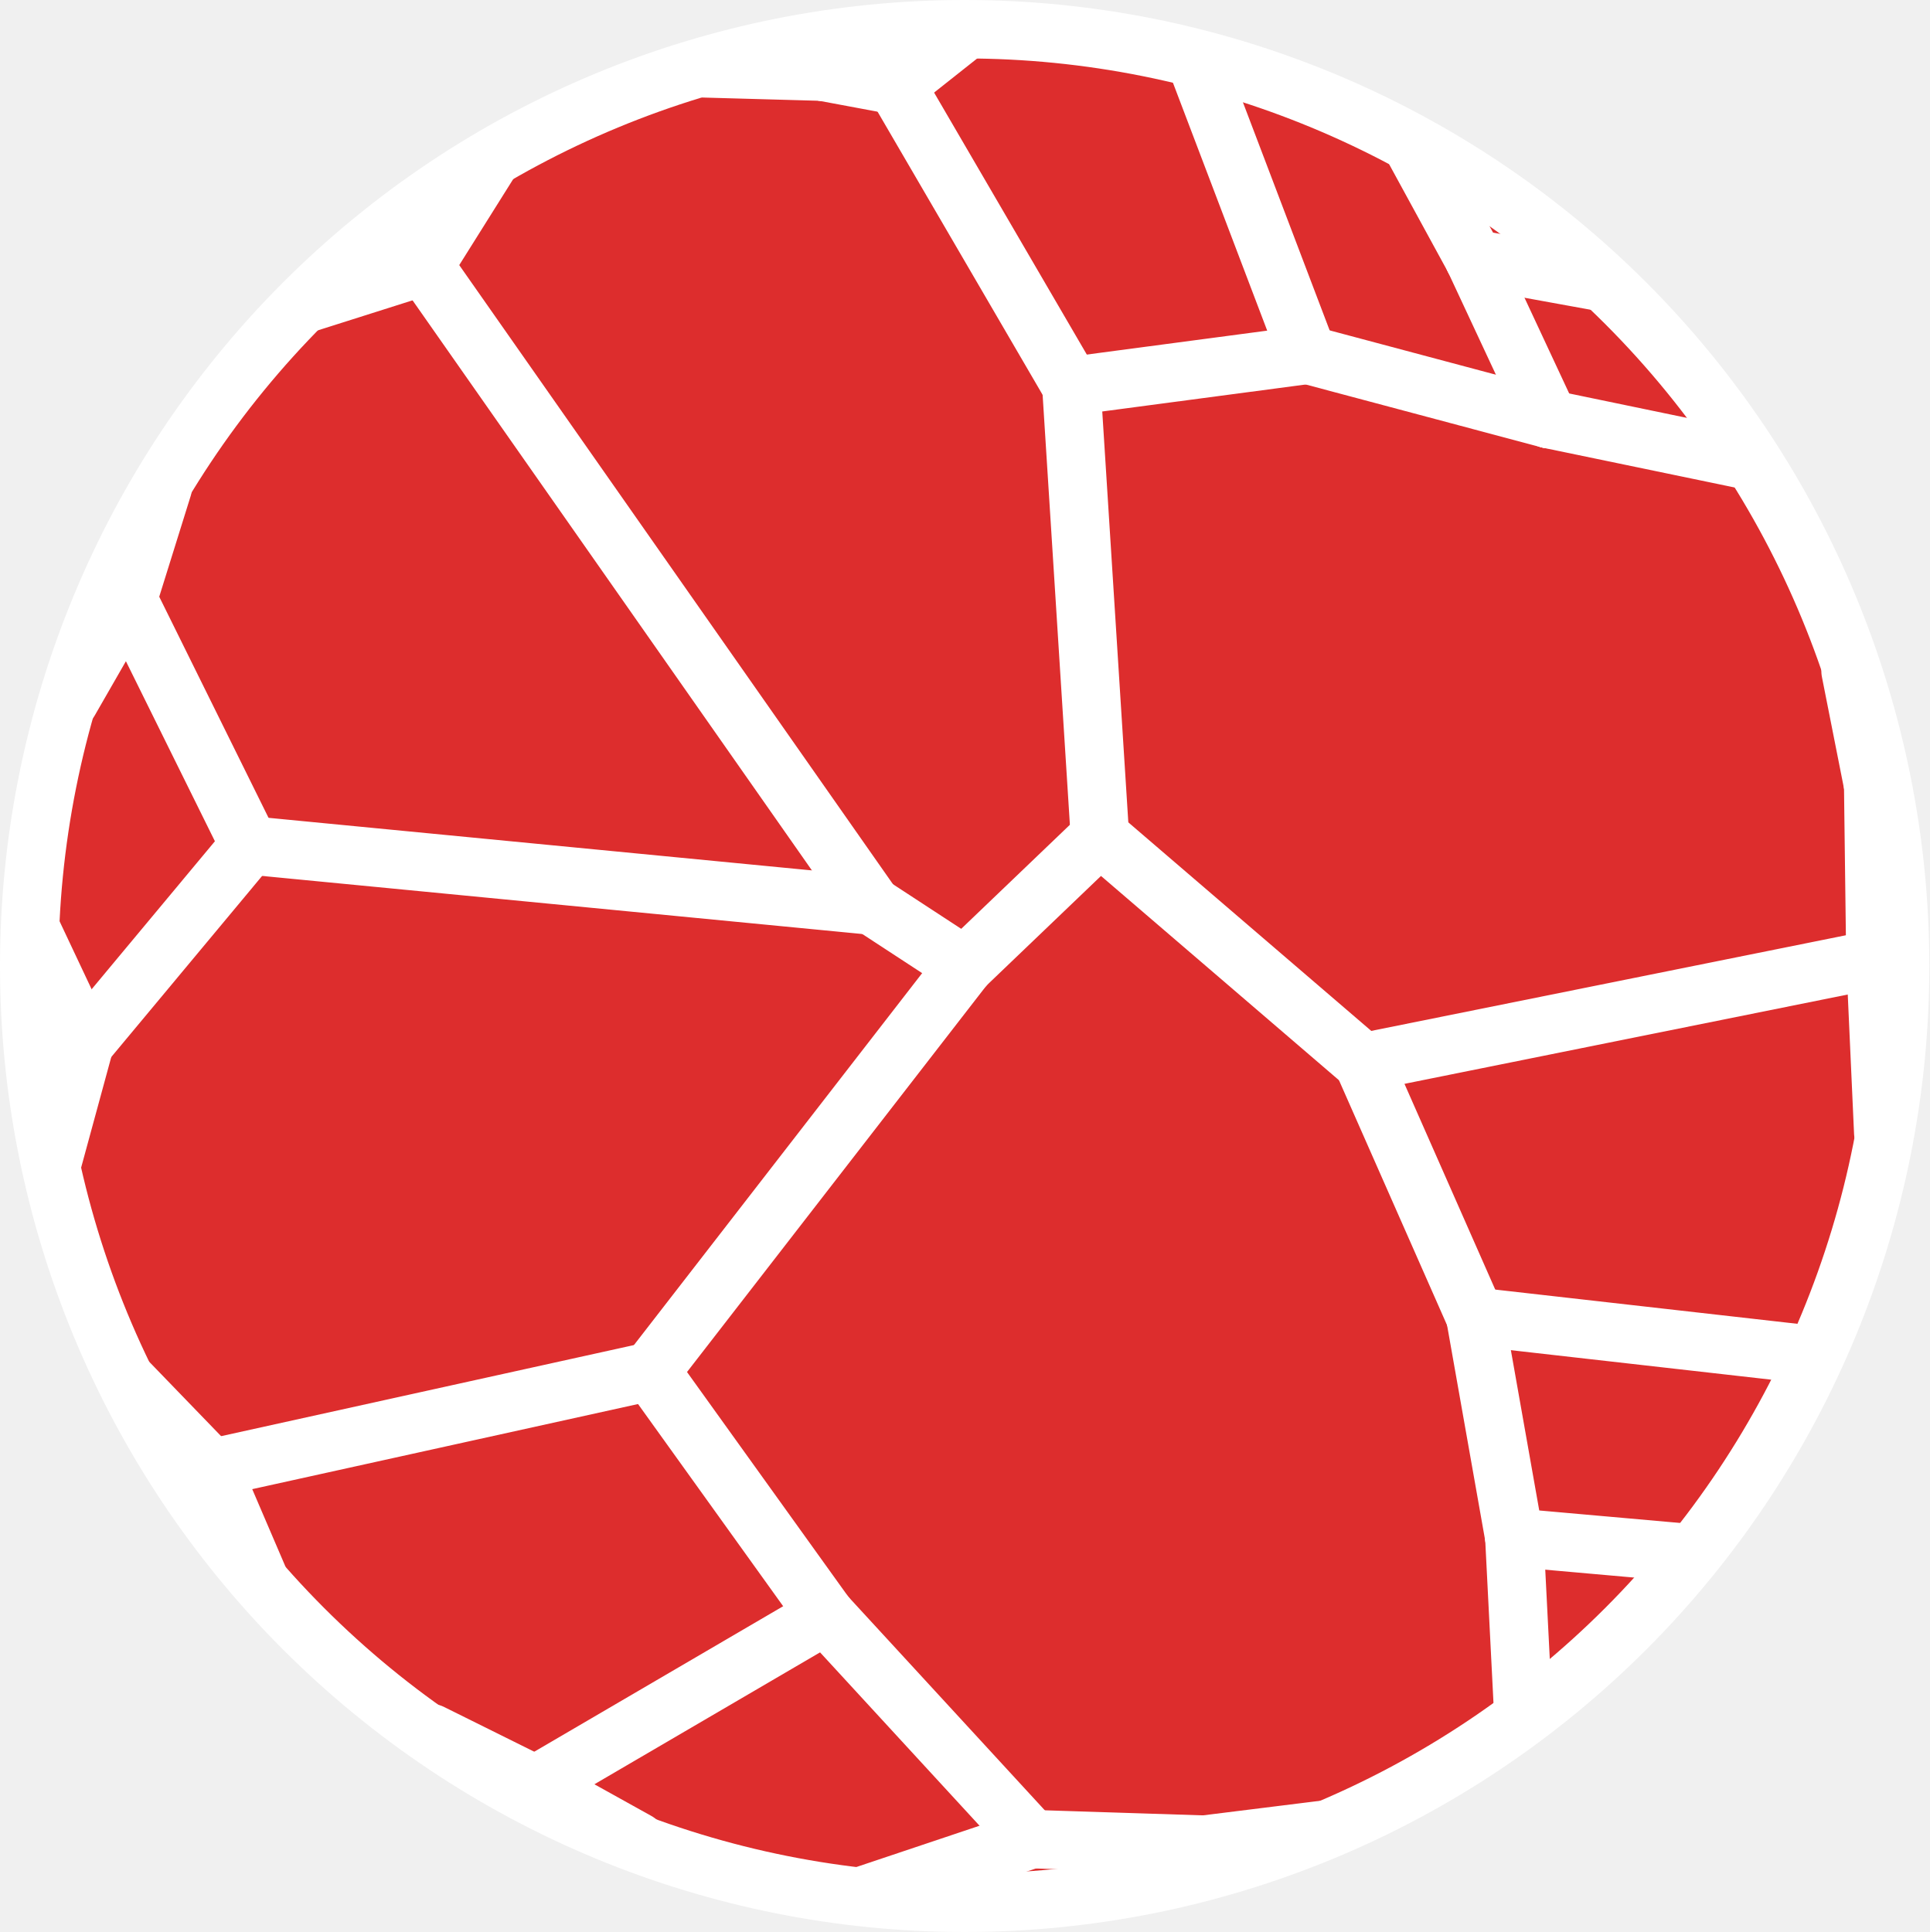
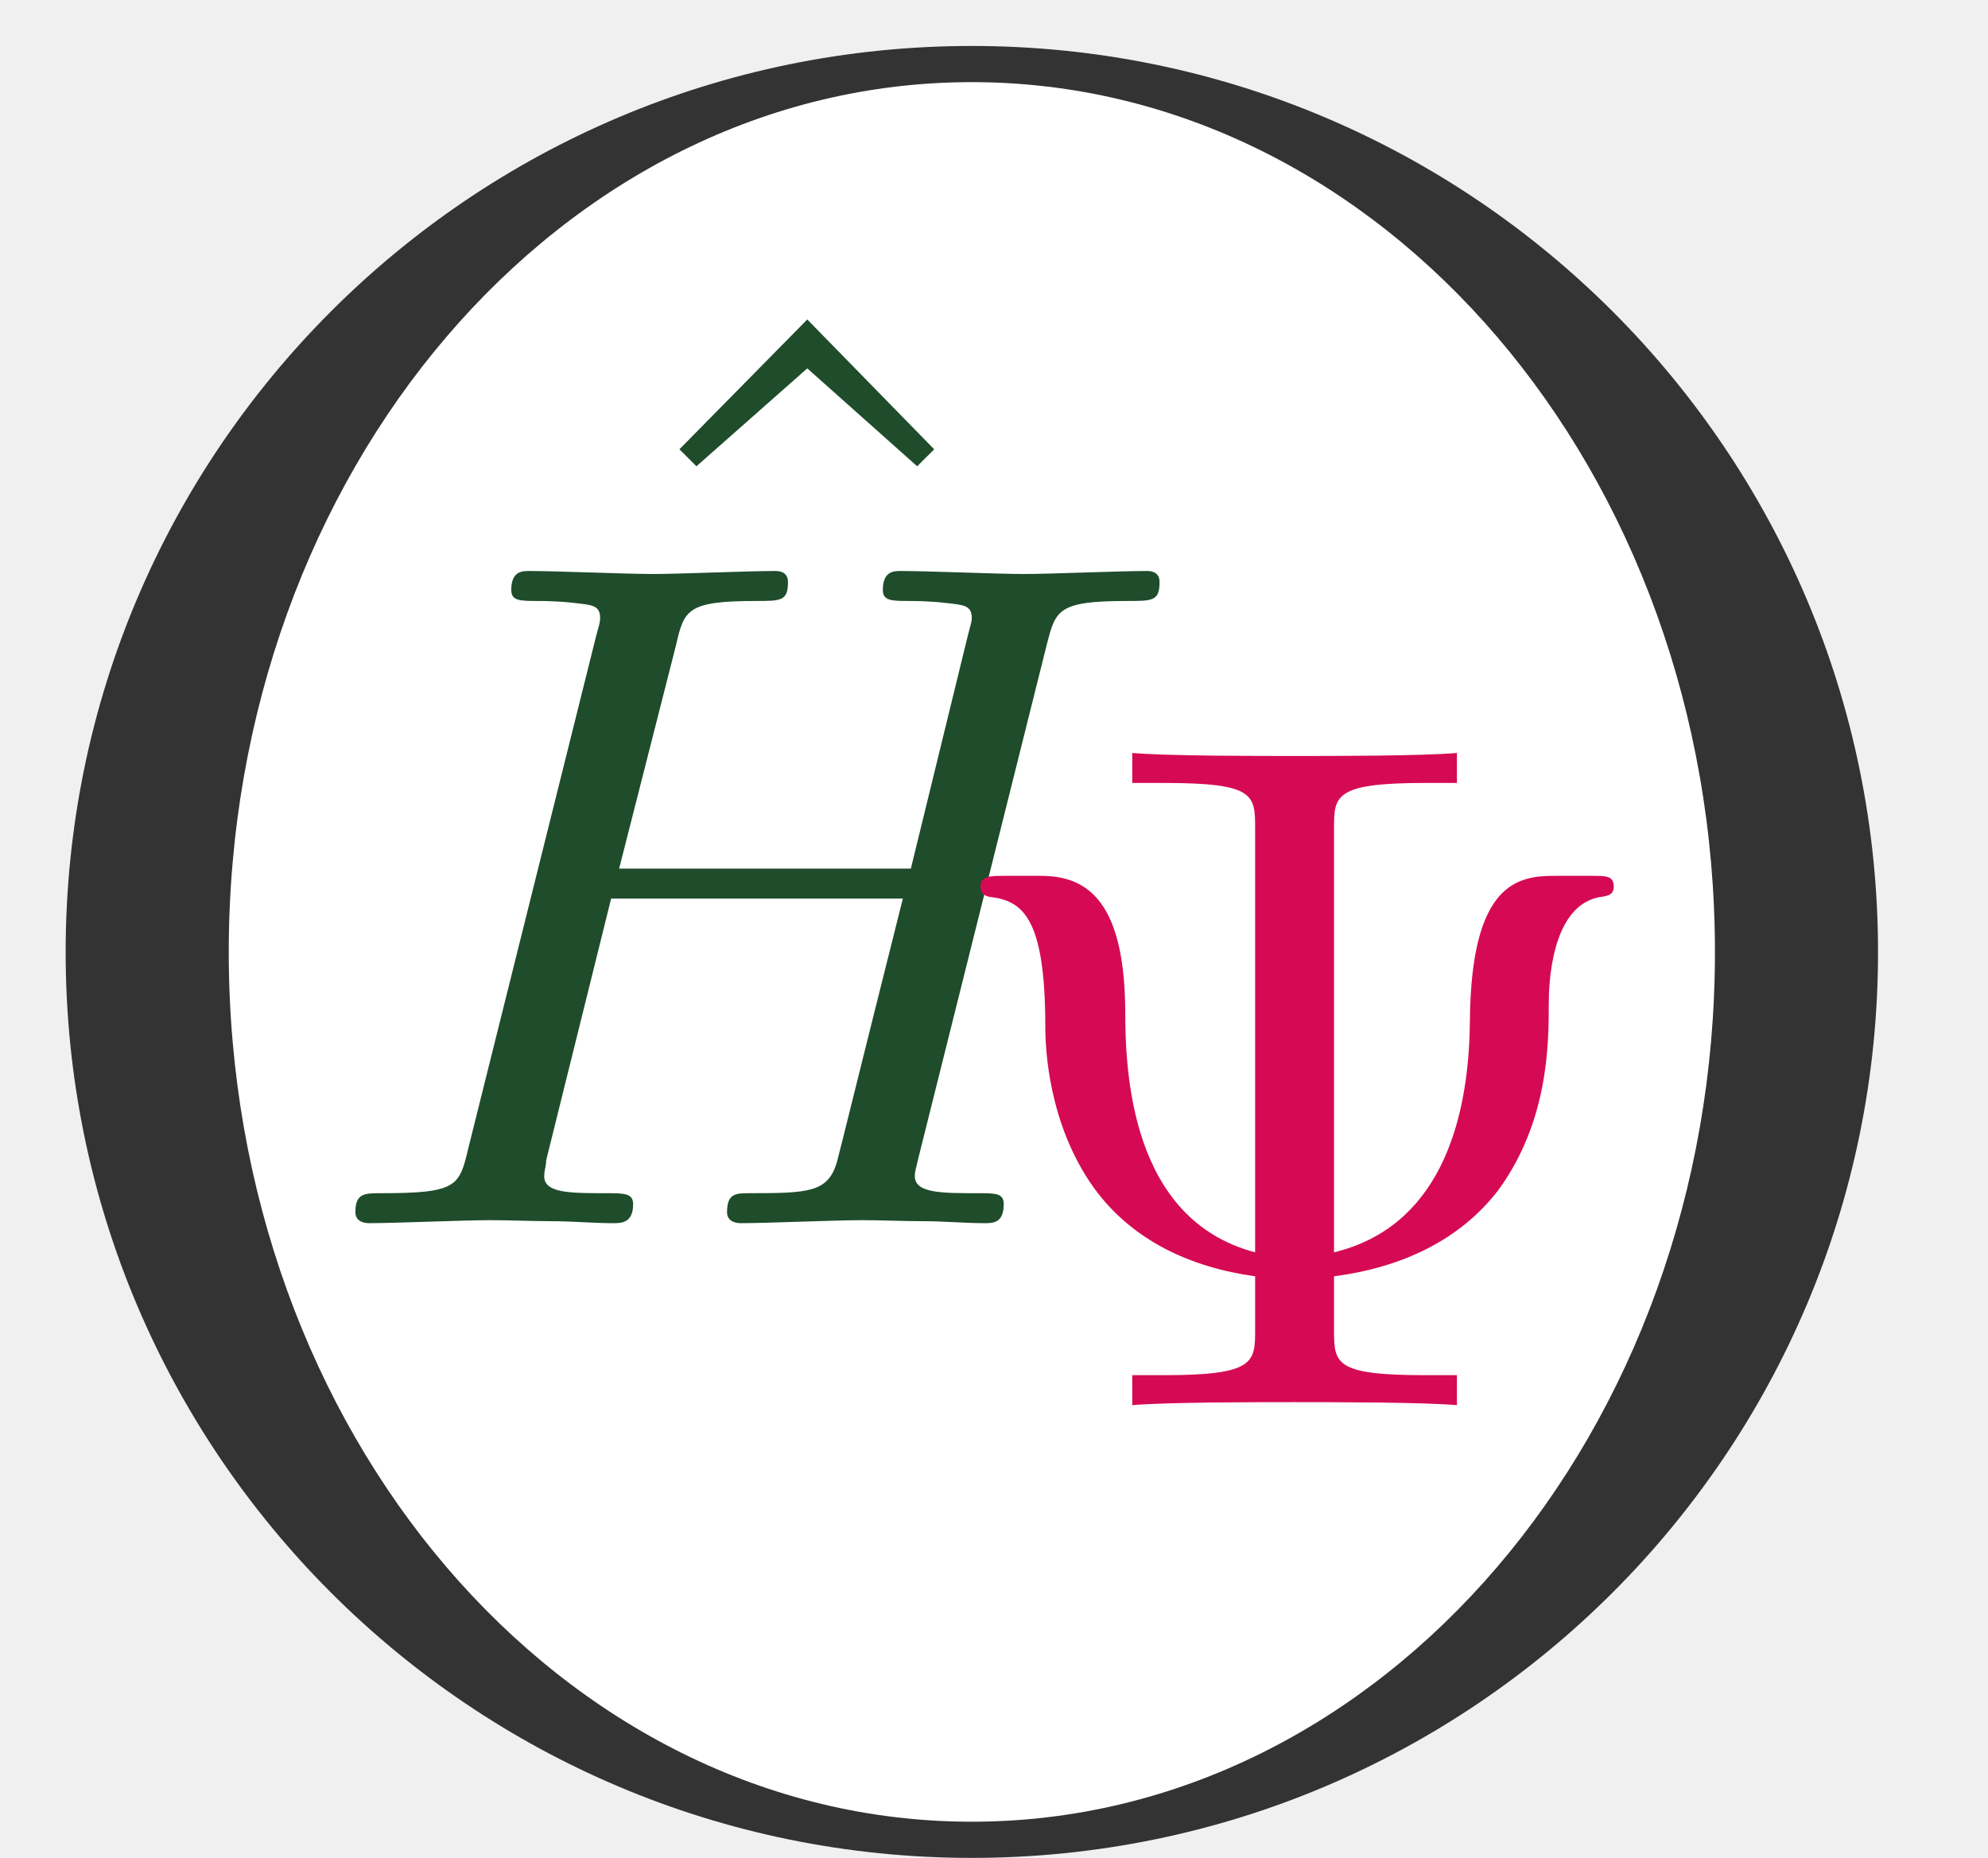
- <svg xmlns="http://www.w3.org/2000/svg" version="1.1" id="Layer_1" x="0px" y="0px" width="99px" height="99.154px" viewBox="0 0 99 99.154" enable-background="new 0 0 99 99.154" xml:space="preserve">
-   <g>
+ <svg xmlns="http://www.w3.org/2000/svg" xmlns:xlink="http://www.w3.org/1999/xlink" width="31.095pt" height="29.066pt" viewBox="0 0 31.095 29.066" version="1.1">
+   <defs>
    <g>
-       <path fill="#DD2D2D" d="M97.5,49.577c0-12.751-5.057-24.979-14.059-33.996C74.439,6.565,62.23,1.5,49.5,1.5    c-12.73,0-24.939,5.065-33.941,14.081C6.557,24.598,1.5,36.826,1.5,49.577s5.057,24.979,14.059,33.996    C24.561,92.589,36.77,97.654,49.5,97.654c12.73,0,24.939-5.065,33.941-14.081C92.443,74.556,97.5,62.328,97.5,49.577z" />
-       <line fill="none" stroke="#FFFFFF" stroke-width="3" stroke-linecap="round" stroke-miterlimit="3.25" x1="61.795" y1="94.671" x2="67.783" y2="93.926" />
-       <line fill="none" stroke="#FFFFFF" stroke-width="3" stroke-linecap="round" stroke-miterlimit="3.25" x1="61.795" y1="94.671" x2="56.26" y2="97.078" />
-       <line fill="none" stroke="#FFFFFF" stroke-width="3" stroke-linecap="round" stroke-miterlimit="3.25" x1="75.641" y1="13.286" x2="72.466" y2="7.469" />
-       <line fill="none" stroke="#FFFFFF" stroke-width="3" stroke-linecap="round" stroke-miterlimit="3.25" x1="75.641" y1="13.286" x2="82.152" y2="14.469" />
-       <line fill="none" stroke="#FFFFFF" stroke-width="3" stroke-linecap="round" stroke-miterlimit="3.25" x1="4.348" y1="53.539" x2="2.672" y2="59.691" />
-       <line fill="none" stroke="#FFFFFF" stroke-width="3" stroke-linecap="round" stroke-miterlimit="3.25" x1="4.348" y1="53.539" x2="1.63" y2="47.773" />
-       <line fill="none" stroke="#FFFFFF" stroke-width="3" stroke-linecap="round" stroke-miterlimit="3.25" x1="52.934" y1="94.387" x2="61.795" y2="94.671" />
-       <line fill="none" stroke="#FFFFFF" stroke-width="3" stroke-linecap="round" stroke-miterlimit="3.25" x1="52.934" y1="94.387" x2="44.317" y2="97.276" />
-       <line fill="none" stroke="#FFFFFF" stroke-width="3" stroke-linecap="round" stroke-miterlimit="3.25" x1="42.19" y1="3.676" x2="36.115" y2="3.507" />
-       <line fill="none" stroke="#FFFFFF" stroke-width="3" stroke-linecap="round" stroke-miterlimit="3.25" x1="42.19" y1="3.676" x2="47.911" y2="1.622" />
-       <line fill="none" stroke="#FFFFFF" stroke-width="3" stroke-linecap="round" stroke-miterlimit="3.25" x1="96.121" y1="40.315" x2="94.96" y2="34.448" />
-       <line fill="none" stroke="#FFFFFF" stroke-width="3" stroke-linecap="round" stroke-miterlimit="3.25" x1="96.121" y1="40.315" x2="97.284" y2="46.183" />
-       <line fill="none" stroke="#FFFFFF" stroke-width="3" stroke-linecap="round" stroke-miterlimit="3.25" x1="45.981" y1="4.383" x2="42.19" y2="3.676" />
-       <line fill="none" stroke="#FFFFFF" stroke-width="3" stroke-linecap="round" stroke-miterlimit="3.25" x1="45.981" y1="4.383" x2="49.5" y2="1.596" />
-       <line fill="none" stroke="#FFFFFF" stroke-width="3" stroke-linecap="round" stroke-miterlimit="3.25" x1="79.479" y1="21.509" x2="89.811" y2="23.653" />
-       <line fill="none" stroke="#FFFFFF" stroke-width="3" stroke-linecap="round" stroke-miterlimit="3.25" x1="79.479" y1="21.509" x2="75.641" y2="13.286" />
-       <line fill="none" stroke="#FFFFFF" stroke-width="3" stroke-linecap="round" stroke-miterlimit="3.25" x1="6.56" y1="30.751" x2="3.564" y2="35.967" />
-       <line fill="none" stroke="#FFFFFF" stroke-width="3" stroke-linecap="round" stroke-miterlimit="3.25" x1="6.56" y1="30.751" x2="8.353" y2="25.007" />
-       <line fill="none" stroke="#FFFFFF" stroke-width="3" stroke-linecap="round" stroke-miterlimit="3.25" x1="96.234" y1="49.224" x2="96.121" y2="40.315" />
-       <line fill="none" stroke="#FFFFFF" stroke-width="3" stroke-linecap="round" stroke-miterlimit="3.25" x1="96.234" y1="49.224" x2="96.637" y2="58.129" />
-       <line fill="none" stroke="#FFFFFF" stroke-width="3" stroke-linecap="round" stroke-miterlimit="3.25" x1="77.707" y1="78.913" x2="86.773" y2="79.717" />
-       <line fill="none" stroke="#FFFFFF" stroke-width="3" stroke-linecap="round" stroke-miterlimit="3.25" x1="77.707" y1="78.913" x2="78.169" y2="88.018" />
-       <line fill="none" stroke="#FFFFFF" stroke-width="3" stroke-linecap="round" stroke-miterlimit="3.25" x1="75.701" y1="67.577" x2="77.707" y2="78.913" />
-       <line fill="none" stroke="#FFFFFF" stroke-width="3" stroke-linecap="round" stroke-miterlimit="3.25" x1="75.701" y1="67.577" x2="93.059" y2="69.544" />
-       <line fill="none" stroke="#FFFFFF" stroke-width="3" stroke-linecap="round" stroke-miterlimit="3.25" x1="21.766" y1="13.651" x2="25.151" y2="8.256" />
-       <line fill="none" stroke="#FFFFFF" stroke-width="3" stroke-linecap="round" stroke-miterlimit="3.25" x1="21.766" y1="13.651" x2="15.702" y2="15.574" />
-       <line fill="none" stroke="#FFFFFF" stroke-width="3" stroke-linecap="round" stroke-miterlimit="3.25" x1="67.1" y1="18.207" x2="79.479" y2="21.509" />
-       <line fill="none" stroke="#FFFFFF" stroke-width="3" stroke-linecap="round" stroke-miterlimit="3.25" x1="67.1" y1="18.207" x2="61.352" y2="3.088" />
-       <line fill="none" stroke="#FFFFFF" stroke-width="3" stroke-linecap="round" stroke-miterlimit="3.25" x1="27.473" y1="91.605" x2="32.696" y2="94.509" />
-       <line fill="none" stroke="#FFFFFF" stroke-width="3" stroke-linecap="round" stroke-miterlimit="3.25" x1="27.473" y1="91.605" x2="22.12" y2="88.948" />
-       <line fill="none" stroke="#FFFFFF" stroke-width="3" stroke-linecap="round" stroke-miterlimit="3.25" x1="42.366" y1="82.898" x2="52.934" y2="94.387" />
-       <line fill="none" stroke="#FFFFFF" stroke-width="3" stroke-linecap="round" stroke-miterlimit="3.25" x1="42.366" y1="82.898" x2="27.473" y2="91.605" />
-       <line fill="none" stroke="#FFFFFF" stroke-width="3" stroke-linecap="round" stroke-miterlimit="3.25" x1="12.805" y1="43.385" x2="6.56" y2="30.751" />
-       <line fill="none" stroke="#FFFFFF" stroke-width="3" stroke-linecap="round" stroke-miterlimit="3.25" x1="12.805" y1="43.385" x2="4.348" y2="53.539" />
-       <line fill="none" stroke="#FFFFFF" stroke-width="3" stroke-linecap="round" stroke-miterlimit="3.25" x1="69.943" y1="54.523" x2="96.234" y2="49.224" />
-       <line fill="none" stroke="#FFFFFF" stroke-width="3" stroke-linecap="round" stroke-miterlimit="3.25" x1="69.943" y1="54.523" x2="75.701" y2="67.577" />
-       <line fill="none" stroke="#FFFFFF" stroke-width="3" stroke-linecap="round" stroke-miterlimit="3.25" x1="54.975" y1="19.815" x2="45.981" y2="4.383" />
-       <line fill="none" stroke="#FFFFFF" stroke-width="3" stroke-linecap="round" stroke-miterlimit="3.25" x1="54.975" y1="19.815" x2="67.1" y2="18.207" />
-       <line fill="none" stroke="#FFFFFF" stroke-width="3" stroke-linecap="round" stroke-miterlimit="3.25" x1="10.85" y1="75.352" x2="6.626" y2="70.981" />
-       <line fill="none" stroke="#FFFFFF" stroke-width="3" stroke-linecap="round" stroke-miterlimit="3.25" x1="10.85" y1="75.352" x2="13.246" y2="80.939" />
-       <line fill="none" stroke="#FFFFFF" stroke-width="3" stroke-linecap="round" stroke-miterlimit="3.25" x1="33.382" y1="70.38" x2="42.366" y2="82.898" />
-       <line fill="none" stroke="#FFFFFF" stroke-width="3" stroke-linecap="round" stroke-miterlimit="3.25" x1="33.382" y1="70.38" x2="10.85" y2="75.352" />
-       <line fill="none" stroke="#FFFFFF" stroke-width="3" stroke-linecap="round" stroke-miterlimit="3.25" x1="44.759" y1="46.478" x2="12.805" y2="43.385" />
-       <line fill="none" stroke="#FFFFFF" stroke-width="3" stroke-linecap="round" stroke-miterlimit="3.25" x1="44.759" y1="46.478" x2="21.766" y2="13.651" />
-       <line fill="none" stroke="#FFFFFF" stroke-width="3" stroke-linecap="round" stroke-miterlimit="3.25" x1="49.5" y1="49.577" x2="33.382" y2="70.38" />
-       <line fill="none" stroke="#FFFFFF" stroke-width="3" stroke-linecap="round" stroke-miterlimit="3.25" x1="49.5" y1="49.577" x2="44.759" y2="46.478" />
-       <line fill="none" stroke="#FFFFFF" stroke-width="3" stroke-linecap="round" stroke-miterlimit="3.25" x1="56.441" y1="42.931" x2="54.975" y2="19.815" />
-       <line fill="none" stroke="#FFFFFF" stroke-width="3" stroke-linecap="round" stroke-miterlimit="3.25" x1="56.441" y1="42.931" x2="69.943" y2="54.523" />
-       <path fill="none" stroke="#FFFFFF" stroke-width="3" stroke-linecap="round" stroke-miterlimit="3.25" d="M51.5,49.577" />
-       <line fill="none" stroke="#FFFFFF" stroke-width="3" stroke-linecap="round" stroke-miterlimit="3.25" x1="49.5" y1="49.577" x2="56.441" y2="42.931" />
-       <path fill="none" stroke="#FFFFFF" stroke-width="3" stroke-linecap="round" stroke-miterlimit="3.25" d="M97.5,49.577    c0-12.751-5.057-24.979-14.059-33.996C74.439,6.565,62.23,1.5,49.5,1.5c-12.73,0-24.939,5.065-33.941,14.081    C6.557,24.598,1.5,36.826,1.5,49.577s5.057,24.979,14.059,33.996C24.561,92.589,36.77,97.654,49.5,97.654    c12.73,0,24.939-5.065,33.941-14.081C92.443,74.556,97.5,62.328,97.5,49.577z" />
+       <symbol overflow="visible" id="glyph0-0">
+         <path style="stroke:none;" d="" />
+       </symbol>
+       <symbol overflow="visible" id="glyph0-1">
+         <path style="stroke:none;" d="M 3.734 -10.359 L 1.734 -8.328 L 2 -8.062 L 3.734 -9.594 L 5.453 -8.062 L 5.719 -8.328 Z M 3.734 -10.359 " />
+       </symbol>
+       <symbol overflow="visible" id="glyph0-2">
+         <path style="stroke:none;" d="M 6.375 -9.016 C 6.375 -9.531 6.375 -9.734 7.797 -9.734 L 8.297 -9.734 L 8.297 -10.203 C 7.75 -10.156 6.375 -10.156 5.766 -10.156 C 5.156 -10.156 3.766 -10.156 3.219 -10.203 L 3.219 -9.734 L 3.719 -9.734 C 5.141 -9.734 5.141 -9.547 5.141 -9.016 L 5.141 -2.391 C 3.188 -2.906 3.109 -5.219 3.109 -6.188 C 3.094 -7.984 2.438 -8.281 1.781 -8.281 L 1.219 -8.281 C 1 -8.281 0.844 -8.281 0.844 -8.109 C 0.844 -8.031 0.891 -7.969 0.984 -7.953 C 1.484 -7.891 1.859 -7.672 1.859 -5.922 C 1.859 -5.578 1.906 -4.391 2.625 -3.391 C 3.219 -2.578 4.125 -2.156 5.141 -2.016 L 5.141 -1.188 C 5.141 -0.672 5.141 -0.469 3.719 -0.469 L 3.219 -0.469 L 3.219 0 C 3.766 -0.047 5.141 -0.047 5.75 -0.047 C 6.359 -0.047 7.75 -0.047 8.297 0 L 8.297 -0.469 L 7.797 -0.469 C 6.375 -0.469 6.375 -0.656 6.375 -1.188 L 6.375 -2.016 C 7.453 -2.156 8.359 -2.594 8.953 -3.375 C 9.719 -4.438 9.734 -5.609 9.734 -6.281 C 9.734 -6.516 9.75 -7.844 10.562 -7.953 C 10.656 -7.969 10.75 -7.984 10.75 -8.109 C 10.75 -8.281 10.641 -8.281 10.391 -8.281 L 9.828 -8.281 C 9.25 -8.281 8.516 -8.172 8.5 -6 C 8.484 -4.359 7.984 -2.781 6.375 -2.391 Z M 6.375 -9.016 " />
+       </symbol>
+       <symbol overflow="visible" id="glyph1-0">
+         <path style="stroke:none;" d="" />
+       </symbol>
+       <symbol overflow="visible" id="glyph1-1">
+         <path style="stroke:none;" d="M 11.391 -9.047 C 11.531 -9.594 11.562 -9.734 12.656 -9.734 C 13.047 -9.734 13.156 -9.734 13.156 -10.031 C 13.156 -10.203 13 -10.203 12.953 -10.203 C 12.531 -10.203 11.453 -10.156 11.031 -10.156 C 10.609 -10.156 9.547 -10.203 9.109 -10.203 C 9 -10.203 8.828 -10.203 8.828 -9.906 C 8.828 -9.734 8.969 -9.734 9.25 -9.734 C 9.281 -9.734 9.562 -9.734 9.812 -9.703 C 10.078 -9.672 10.219 -9.672 10.219 -9.469 C 10.219 -9.406 10.203 -9.375 10.156 -9.188 L 9.266 -5.547 L 4.703 -5.547 L 5.594 -9.047 C 5.719 -9.594 5.766 -9.734 6.844 -9.734 C 7.234 -9.734 7.344 -9.734 7.344 -10.031 C 7.344 -10.203 7.188 -10.203 7.141 -10.203 C 6.719 -10.203 5.641 -10.156 5.234 -10.156 C 4.797 -10.156 3.734 -10.203 3.297 -10.203 C 3.188 -10.203 3.016 -10.203 3.016 -9.906 C 3.016 -9.734 3.156 -9.734 3.438 -9.734 C 3.469 -9.734 3.75 -9.734 4 -9.703 C 4.266 -9.672 4.406 -9.672 4.406 -9.469 C 4.406 -9.406 4.391 -9.359 4.344 -9.188 L 2.344 -1.172 C 2.203 -0.578 2.172 -0.469 0.984 -0.469 C 0.719 -0.469 0.578 -0.469 0.578 -0.172 C 0.578 0 0.766 0 0.797 0 C 1.203 0 2.266 -0.047 2.688 -0.047 C 3 -0.047 3.328 -0.031 3.641 -0.031 C 3.969 -0.031 4.297 0 4.609 0 C 4.734 0 4.922 0 4.922 -0.297 C 4.922 -0.469 4.781 -0.469 4.5 -0.469 C 3.938 -0.469 3.531 -0.469 3.531 -0.734 C 3.531 -0.828 3.562 -0.891 3.562 -0.984 L 4.578 -5.078 L 9.141 -5.078 C 8.516 -2.594 8.172 -1.188 8.109 -0.953 C 7.969 -0.484 7.672 -0.469 6.75 -0.469 C 6.531 -0.469 6.391 -0.469 6.391 -0.172 C 6.391 0 6.578 0 6.609 0 C 7.016 0 8.078 -0.047 8.5 -0.047 C 8.812 -0.047 9.141 -0.031 9.453 -0.031 C 9.781 -0.031 10.109 0 10.422 0 C 10.547 0 10.719 0 10.719 -0.297 C 10.719 -0.469 10.594 -0.469 10.312 -0.469 C 9.75 -0.469 9.328 -0.469 9.328 -0.734 C 9.328 -0.828 9.359 -0.891 9.375 -0.984 Z M 11.391 -9.047 " />
+       </symbol>
+     </g>
+     <clipPath id="clip1">
+       <path d="M 1 0 L 30 0 L 30 29.066 L 1 29.066 Z M 1 0 " />
+     </clipPath>
+   </defs>
+   <g id="surface1">
+     <g clip-path="url(#clip1)" clip-rule="nonzero">
+       <path style=" stroke:none;fill-rule:nonzero;fill:rgb(20%,20%,20%);fill-opacity:1;" d="M 29.375 14.895 C 29.375 7.066 23.027 0.719 15.199 0.719 C 7.371 0.719 1.027 7.066 1.027 14.895 C 1.027 22.723 7.371 29.066 15.199 29.066 C 23.027 29.066 29.375 22.723 29.375 14.895 Z M 29.375 14.895 " />
+     </g>
+     <path style=" stroke:none;fill-rule:nonzero;fill:rgb(100%,100%,100%);fill-opacity:1;" d="M 26.824 14.895 C 26.824 7.379 21.617 1.285 15.199 1.285 C 8.781 1.285 3.578 7.379 3.578 14.895 C 3.578 22.406 8.781 28.5 15.199 28.5 C 21.617 28.5 26.824 22.406 26.824 14.895 Z M 26.824 14.895 " />
+     <g style="fill:rgb(12%,29.999%,17%);fill-opacity:1;">
+       <use xlink:href="#glyph0-1" x="8.893" y="15.357" />
+     </g>
+     <g style="fill:rgb(12%,29.999%,17%);fill-opacity:1;">
+       <use xlink:href="#glyph1-1" x="4.981" y="19.136" />
+     </g>
+     <g style="fill:rgb(84%,3.999%,32.999%);fill-opacity:1;">
+       <use xlink:href="#glyph0-2" x="14.491" y="21.983" />
    </g>
  </g>
</svg>
